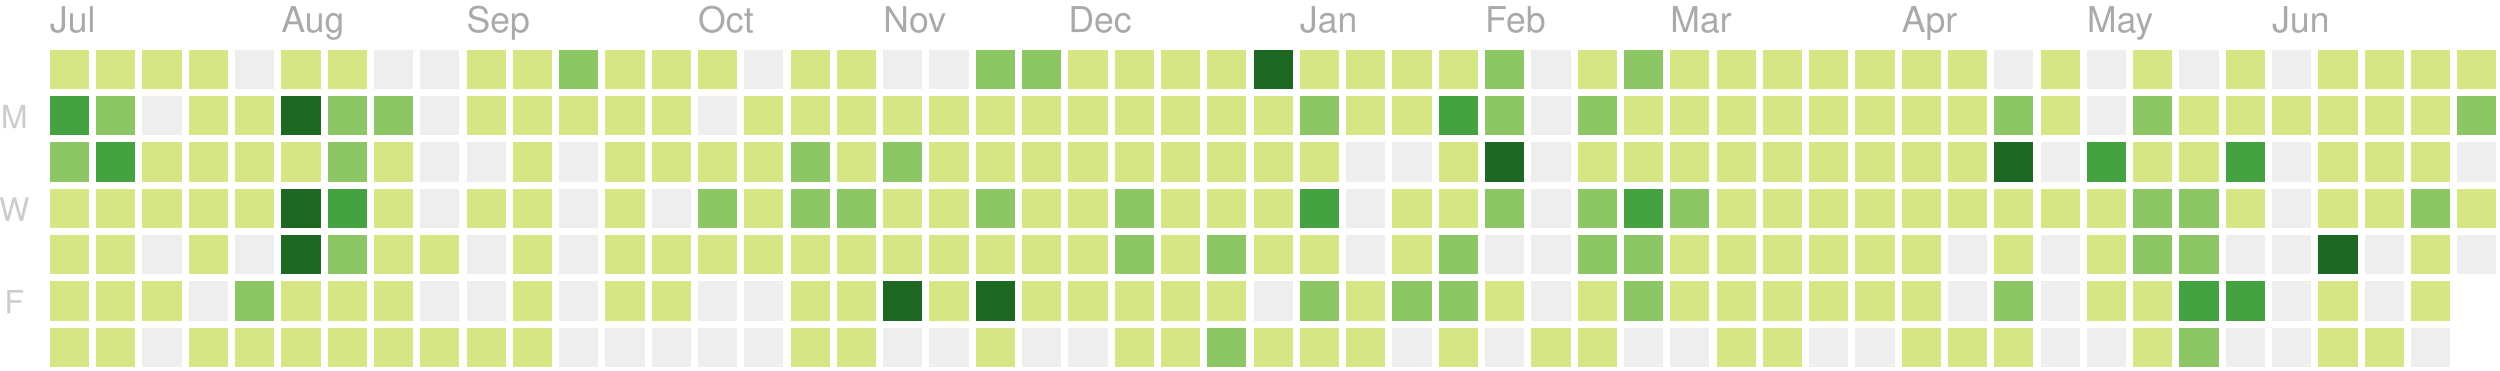
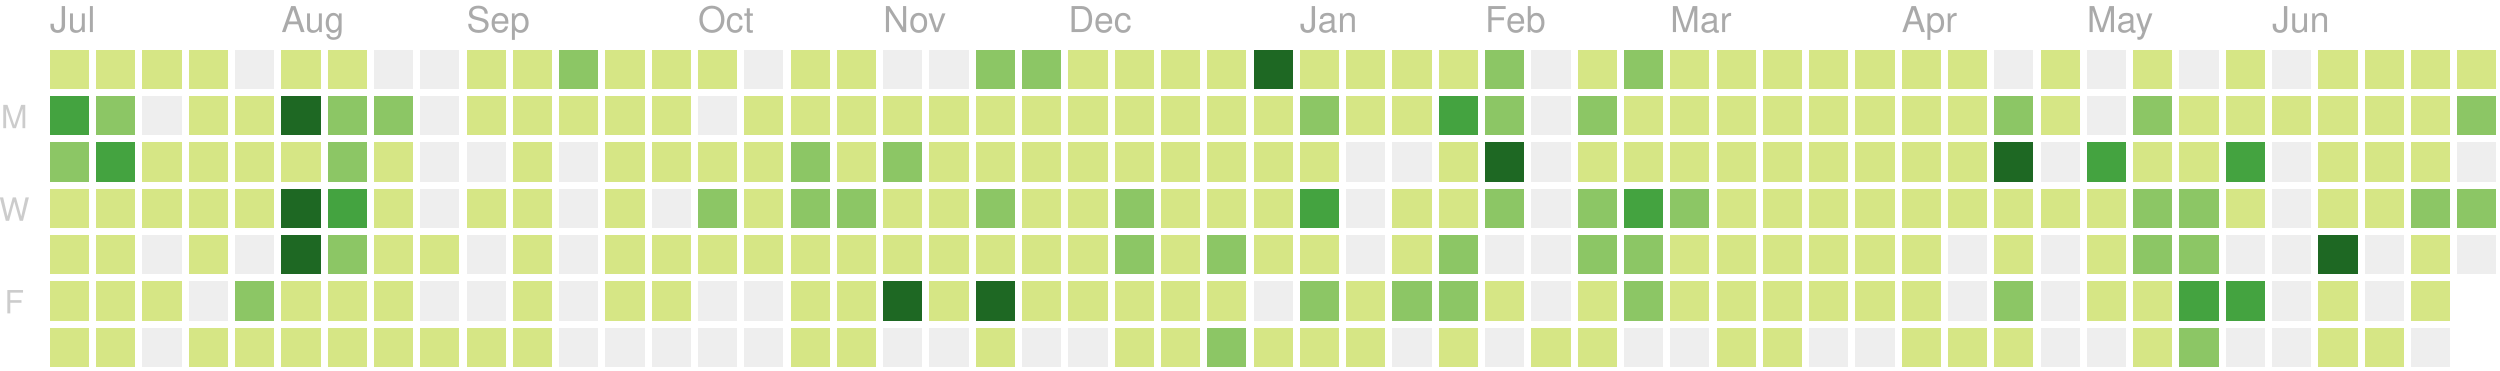
<svg xmlns="http://www.w3.org/2000/svg" version="1.1" width="702" height="104">
  <rect style="fill:#d6e685;shape-rendering:crispedges;" data-score="5" data-date="2018-07-01" x="14" y="14" width="11" height="11" />
  <rect style="fill:#d6e685;shape-rendering:crispedges;" data-score="3" data-date="2018-07-08" x="27" y="14" width="11" height="11" />
  <rect style="fill:#d6e685;shape-rendering:crispedges;" data-score="1" data-date="2018-07-15" x="40" y="14" width="11" height="11" />
  <rect style="fill:#d6e685;shape-rendering:crispedges;" data-score="2" data-date="2018-07-22" x="53" y="14" width="11" height="11" />
  <rect style="fill:#eeeeee;shape-rendering:crispedges;" data-score="0" data-date="2018-07-29" x="66" y="14" width="11" height="11" />
  <rect style="fill:#d6e685;shape-rendering:crispedges;" data-score="1" data-date="2018-08-05" x="79" y="14" width="11" height="11" />
  <rect style="fill:#d6e685;shape-rendering:crispedges;" data-score="3" data-date="2018-08-12" x="92" y="14" width="11" height="11" />
  <rect style="fill:#eeeeee;shape-rendering:crispedges;" data-score="0" data-date="2018-08-19" x="105" y="14" width="11" height="11" />
  <rect style="fill:#eeeeee;shape-rendering:crispedges;" data-score="0" data-date="2018-08-26" x="118" y="14" width="11" height="11" />
  <rect style="fill:#d6e685;shape-rendering:crispedges;" data-score="1" data-date="2018-09-02" x="131" y="14" width="11" height="11" />
  <rect style="fill:#d6e685;shape-rendering:crispedges;" data-score="5" data-date="2018-09-09" x="144" y="14" width="11" height="11" />
  <rect style="fill:#8cc665;shape-rendering:crispedges;" data-score="15" data-date="2018-09-16" x="157" y="14" width="11" height="11" />
  <rect style="fill:#d6e685;shape-rendering:crispedges;" data-score="6" data-date="2018-09-23" x="170" y="14" width="11" height="11" />
  <rect style="fill:#d6e685;shape-rendering:crispedges;" data-score="1" data-date="2018-09-30" x="183" y="14" width="11" height="11" />
  <rect style="fill:#d6e685;shape-rendering:crispedges;" data-score="2" data-date="2018-10-07" x="196" y="14" width="11" height="11" />
  <rect style="fill:#eeeeee;shape-rendering:crispedges;" data-score="0" data-date="2018-10-14" x="209" y="14" width="11" height="11" />
  <rect style="fill:#d6e685;shape-rendering:crispedges;" data-score="1" data-date="2018-10-21" x="222" y="14" width="11" height="11" />
  <rect style="fill:#d6e685;shape-rendering:crispedges;" data-score="10" data-date="2018-10-28" x="235" y="14" width="11" height="11" />
  <rect style="fill:#eeeeee;shape-rendering:crispedges;" data-score="0" data-date="2018-11-04" x="248" y="14" width="11" height="11" />
  <rect style="fill:#eeeeee;shape-rendering:crispedges;" data-score="0" data-date="2018-11-11" x="261" y="14" width="11" height="11" />
  <rect style="fill:#8cc665;shape-rendering:crispedges;" data-score="15" data-date="2018-11-18" x="274" y="14" width="11" height="11" />
  <rect style="fill:#8cc665;shape-rendering:crispedges;" data-score="17" data-date="2018-11-25" x="287" y="14" width="11" height="11" />
  <rect style="fill:#d6e685;shape-rendering:crispedges;" data-score="4" data-date="2018-12-02" x="300" y="14" width="11" height="11" />
  <rect style="fill:#d6e685;shape-rendering:crispedges;" data-score="2" data-date="2018-12-09" x="313" y="14" width="11" height="11" />
  <rect style="fill:#d6e685;shape-rendering:crispedges;" data-score="3" data-date="2018-12-16" x="326" y="14" width="11" height="11" />
  <rect style="fill:#d6e685;shape-rendering:crispedges;" data-score="4" data-date="2018-12-23" x="339" y="14" width="11" height="11" />
  <rect style="fill:#1e6823;shape-rendering:crispedges;" data-score="82" data-date="2018-12-30" x="352" y="14" width="11" height="11" />
  <rect style="fill:#d6e685;shape-rendering:crispedges;" data-score="7" data-date="2019-01-06" x="365" y="14" width="11" height="11" />
  <rect style="fill:#d6e685;shape-rendering:crispedges;" data-score="1" data-date="2019-01-13" x="378" y="14" width="11" height="11" />
  <rect style="fill:#d6e685;shape-rendering:crispedges;" data-score="8" data-date="2019-01-20" x="391" y="14" width="11" height="11" />
  <rect style="fill:#d6e685;shape-rendering:crispedges;" data-score="7" data-date="2019-01-27" x="404" y="14" width="11" height="11" />
  <rect style="fill:#8cc665;shape-rendering:crispedges;" data-score="20" data-date="2019-02-03" x="417" y="14" width="11" height="11" />
  <rect style="fill:#eeeeee;shape-rendering:crispedges;" data-score="0" data-date="2019-02-10" x="430" y="14" width="11" height="11" />
  <rect style="fill:#d6e685;shape-rendering:crispedges;" data-score="2" data-date="2019-02-17" x="443" y="14" width="11" height="11" />
  <rect style="fill:#8cc665;shape-rendering:crispedges;" data-score="13" data-date="2019-02-24" x="456" y="14" width="11" height="11" />
  <rect style="fill:#d6e685;shape-rendering:crispedges;" data-score="6" data-date="2019-03-03" x="469" y="14" width="11" height="11" />
  <rect style="fill:#d6e685;shape-rendering:crispedges;" data-score="6" data-date="2019-03-10" x="482" y="14" width="11" height="11" />
  <rect style="fill:#d6e685;shape-rendering:crispedges;" data-score="1" data-date="2019-03-17" x="495" y="14" width="11" height="11" />
  <rect style="fill:#d6e685;shape-rendering:crispedges;" data-score="4" data-date="2019-03-24" x="508" y="14" width="11" height="11" />
  <rect style="fill:#d6e685;shape-rendering:crispedges;" data-score="3" data-date="2019-03-31" x="521" y="14" width="11" height="11" />
  <rect style="fill:#d6e685;shape-rendering:crispedges;" data-score="2" data-date="2019-04-07" x="534" y="14" width="11" height="11" />
  <rect style="fill:#d6e685;shape-rendering:crispedges;" data-score="3" data-date="2019-04-14" x="547" y="14" width="11" height="11" />
  <rect style="fill:#eeeeee;shape-rendering:crispedges;" data-score="0" data-date="2019-04-21" x="560" y="14" width="11" height="11" />
  <rect style="fill:#d6e685;shape-rendering:crispedges;" data-score="9" data-date="2019-04-28" x="573" y="14" width="11" height="11" />
  <rect style="fill:#eeeeee;shape-rendering:crispedges;" data-score="0" data-date="2019-05-05" x="586" y="14" width="11" height="11" />
  <rect style="fill:#d6e685;shape-rendering:crispedges;" data-score="6" data-date="2019-05-12" x="599" y="14" width="11" height="11" />
  <rect style="fill:#eeeeee;shape-rendering:crispedges;" data-score="0" data-date="2019-05-19" x="612" y="14" width="11" height="11" />
  <rect style="fill:#d6e685;shape-rendering:crispedges;" data-score="4" data-date="2019-05-26" x="625" y="14" width="11" height="11" />
  <rect style="fill:#eeeeee;shape-rendering:crispedges;" data-score="0" data-date="2019-06-02" x="638" y="14" width="11" height="11" />
  <rect style="fill:#d6e685;shape-rendering:crispedges;" data-score="1" data-date="2019-06-09" x="651" y="14" width="11" height="11" />
  <rect style="fill:#d6e685;shape-rendering:crispedges;" data-score="3" data-date="2019-06-16" x="664" y="14" width="11" height="11" />
  <rect style="fill:#d6e685;shape-rendering:crispedges;" data-score="2" data-date="2019-06-23" x="677" y="14" width="11" height="11" />
  <rect style="fill:#d6e685;shape-rendering:crispedges;" data-score="2" data-date="2019-06-30" x="690" y="14" width="11" height="11" />
  <rect style="fill:#44a340;shape-rendering:crispedges;" data-score="31" data-date="2018-07-02" x="14" y="27" width="11" height="11" />
  <rect style="fill:#8cc665;shape-rendering:crispedges;" data-score="13" data-date="2018-07-09" x="27" y="27" width="11" height="11" />
  <rect style="fill:#eeeeee;shape-rendering:crispedges;" data-score="0" data-date="2018-07-16" x="40" y="27" width="11" height="11" />
  <rect style="fill:#d6e685;shape-rendering:crispedges;" data-score="3" data-date="2018-07-23" x="53" y="27" width="11" height="11" />
  <rect style="fill:#d6e685;shape-rendering:crispedges;" data-score="8" data-date="2018-07-30" x="66" y="27" width="11" height="11" />
  <rect style="fill:#1e6823;shape-rendering:crispedges;" data-score="42" data-date="2018-08-06" x="79" y="27" width="11" height="11" />
  <rect style="fill:#8cc665;shape-rendering:crispedges;" data-score="16" data-date="2018-08-13" x="92" y="27" width="11" height="11" />
  <rect style="fill:#8cc665;shape-rendering:crispedges;" data-score="14" data-date="2018-08-20" x="105" y="27" width="11" height="11" />
  <rect style="fill:#eeeeee;shape-rendering:crispedges;" data-score="0" data-date="2018-08-27" x="118" y="27" width="11" height="11" />
  <rect style="fill:#d6e685;shape-rendering:crispedges;" data-score="2" data-date="2018-09-03" x="131" y="27" width="11" height="11" />
  <rect style="fill:#d6e685;shape-rendering:crispedges;" data-score="4" data-date="2018-09-10" x="144" y="27" width="11" height="11" />
  <rect style="fill:#d6e685;shape-rendering:crispedges;" data-score="1" data-date="2018-09-17" x="157" y="27" width="11" height="11" />
  <rect style="fill:#d6e685;shape-rendering:crispedges;" data-score="7" data-date="2018-09-24" x="170" y="27" width="11" height="11" />
  <rect style="fill:#d6e685;shape-rendering:crispedges;" data-score="3" data-date="2018-10-01" x="183" y="27" width="11" height="11" />
  <rect style="fill:#eeeeee;shape-rendering:crispedges;" data-score="0" data-date="2018-10-08" x="196" y="27" width="11" height="11" />
  <rect style="fill:#d6e685;shape-rendering:crispedges;" data-score="1" data-date="2018-10-15" x="209" y="27" width="11" height="11" />
  <rect style="fill:#d6e685;shape-rendering:crispedges;" data-score="1" data-date="2018-10-22" x="222" y="27" width="11" height="11" />
  <rect style="fill:#d6e685;shape-rendering:crispedges;" data-score="9" data-date="2018-10-29" x="235" y="27" width="11" height="11" />
  <rect style="fill:#d6e685;shape-rendering:crispedges;" data-score="6" data-date="2018-11-05" x="248" y="27" width="11" height="11" />
  <rect style="fill:#d6e685;shape-rendering:crispedges;" data-score="10" data-date="2018-11-12" x="261" y="27" width="11" height="11" />
  <rect style="fill:#d6e685;shape-rendering:crispedges;" data-score="11" data-date="2018-11-19" x="274" y="27" width="11" height="11" />
  <rect style="fill:#d6e685;shape-rendering:crispedges;" data-score="10" data-date="2018-11-26" x="287" y="27" width="11" height="11" />
  <rect style="fill:#d6e685;shape-rendering:crispedges;" data-score="4" data-date="2018-12-03" x="300" y="27" width="11" height="11" />
  <rect style="fill:#d6e685;shape-rendering:crispedges;" data-score="8" data-date="2018-12-10" x="313" y="27" width="11" height="11" />
  <rect style="fill:#d6e685;shape-rendering:crispedges;" data-score="10" data-date="2018-12-17" x="326" y="27" width="11" height="11" />
  <rect style="fill:#d6e685;shape-rendering:crispedges;" data-score="4" data-date="2018-12-24" x="339" y="27" width="11" height="11" />
  <rect style="fill:#d6e685;shape-rendering:crispedges;" data-score="8" data-date="2018-12-31" x="352" y="27" width="11" height="11" />
  <rect style="fill:#8cc665;shape-rendering:crispedges;" data-score="12" data-date="2019-01-07" x="365" y="27" width="11" height="11" />
  <rect style="fill:#d6e685;shape-rendering:crispedges;" data-score="2" data-date="2019-01-14" x="378" y="27" width="11" height="11" />
  <rect style="fill:#d6e685;shape-rendering:crispedges;" data-score="6" data-date="2019-01-21" x="391" y="27" width="11" height="11" />
  <rect style="fill:#44a340;shape-rendering:crispedges;" data-score="26" data-date="2019-01-28" x="404" y="27" width="11" height="11" />
  <rect style="fill:#8cc665;shape-rendering:crispedges;" data-score="17" data-date="2019-02-04" x="417" y="27" width="11" height="11" />
  <rect style="fill:#eeeeee;shape-rendering:crispedges;" data-score="0" data-date="2019-02-11" x="430" y="27" width="11" height="11" />
  <rect style="fill:#8cc665;shape-rendering:crispedges;" data-score="14" data-date="2019-02-18" x="443" y="27" width="11" height="11" />
  <rect style="fill:#d6e685;shape-rendering:crispedges;" data-score="3" data-date="2019-02-25" x="456" y="27" width="11" height="11" />
  <rect style="fill:#d6e685;shape-rendering:crispedges;" data-score="11" data-date="2019-03-04" x="469" y="27" width="11" height="11" />
  <rect style="fill:#d6e685;shape-rendering:crispedges;" data-score="5" data-date="2019-03-11" x="482" y="27" width="11" height="11" />
  <rect style="fill:#d6e685;shape-rendering:crispedges;" data-score="11" data-date="2019-03-18" x="495" y="27" width="11" height="11" />
  <rect style="fill:#d6e685;shape-rendering:crispedges;" data-score="4" data-date="2019-03-25" x="508" y="27" width="11" height="11" />
  <rect style="fill:#d6e685;shape-rendering:crispedges;" data-score="2" data-date="2019-04-01" x="521" y="27" width="11" height="11" />
  <rect style="fill:#d6e685;shape-rendering:crispedges;" data-score="2" data-date="2019-04-08" x="534" y="27" width="11" height="11" />
  <rect style="fill:#d6e685;shape-rendering:crispedges;" data-score="2" data-date="2019-04-15" x="547" y="27" width="11" height="11" />
  <rect style="fill:#8cc665;shape-rendering:crispedges;" data-score="14" data-date="2019-04-22" x="560" y="27" width="11" height="11" />
  <rect style="fill:#d6e685;shape-rendering:crispedges;" data-score="7" data-date="2019-04-29" x="573" y="27" width="11" height="11" />
  <rect style="fill:#eeeeee;shape-rendering:crispedges;" data-score="0" data-date="2019-05-06" x="586" y="27" width="11" height="11" />
  <rect style="fill:#8cc665;shape-rendering:crispedges;" data-score="17" data-date="2019-05-13" x="599" y="27" width="11" height="11" />
  <rect style="fill:#d6e685;shape-rendering:crispedges;" data-score="11" data-date="2019-05-20" x="612" y="27" width="11" height="11" />
  <rect style="fill:#d6e685;shape-rendering:crispedges;" data-score="11" data-date="2019-05-27" x="625" y="27" width="11" height="11" />
  <rect style="fill:#d6e685;shape-rendering:crispedges;" data-score="2" data-date="2019-06-03" x="638" y="27" width="11" height="11" />
  <rect style="fill:#d6e685;shape-rendering:crispedges;" data-score="6" data-date="2019-06-10" x="651" y="27" width="11" height="11" />
  <rect style="fill:#d6e685;shape-rendering:crispedges;" data-score="11" data-date="2019-06-17" x="664" y="27" width="11" height="11" />
  <rect style="fill:#d6e685;shape-rendering:crispedges;" data-score="3" data-date="2019-06-24" x="677" y="27" width="11" height="11" />
  <rect style="fill:#8cc665;shape-rendering:crispedges;" data-score="17" data-date="2019-07-01" x="690" y="27" width="11" height="11" />
  <rect style="fill:#8cc665;shape-rendering:crispedges;" data-score="18" data-date="2018-07-03" x="14" y="40" width="11" height="11" />
  <rect style="fill:#44a340;shape-rendering:crispedges;" data-score="25" data-date="2018-07-10" x="27" y="40" width="11" height="11" />
  <rect style="fill:#d6e685;shape-rendering:crispedges;" data-score="4" data-date="2018-07-17" x="40" y="40" width="11" height="11" />
  <rect style="fill:#d6e685;shape-rendering:crispedges;" data-score="5" data-date="2018-07-24" x="53" y="40" width="11" height="11" />
  <rect style="fill:#d6e685;shape-rendering:crispedges;" data-score="6" data-date="2018-07-31" x="66" y="40" width="11" height="11" />
  <rect style="fill:#d6e685;shape-rendering:crispedges;" data-score="9" data-date="2018-08-07" x="79" y="40" width="11" height="11" />
  <rect style="fill:#8cc665;shape-rendering:crispedges;" data-score="17" data-date="2018-08-14" x="92" y="40" width="11" height="11" />
  <rect style="fill:#d6e685;shape-rendering:crispedges;" data-score="6" data-date="2018-08-21" x="105" y="40" width="11" height="11" />
  <rect style="fill:#eeeeee;shape-rendering:crispedges;" data-score="0" data-date="2018-08-28" x="118" y="40" width="11" height="11" />
  <rect style="fill:#eeeeee;shape-rendering:crispedges;" data-score="0" data-date="2018-09-04" x="131" y="40" width="11" height="11" />
  <rect style="fill:#d6e685;shape-rendering:crispedges;" data-score="5" data-date="2018-09-11" x="144" y="40" width="11" height="11" />
  <rect style="fill:#eeeeee;shape-rendering:crispedges;" data-score="0" data-date="2018-09-18" x="157" y="40" width="11" height="11" />
  <rect style="fill:#d6e685;shape-rendering:crispedges;" data-score="1" data-date="2018-09-25" x="170" y="40" width="11" height="11" />
  <rect style="fill:#d6e685;shape-rendering:crispedges;" data-score="10" data-date="2018-10-02" x="183" y="40" width="11" height="11" />
  <rect style="fill:#d6e685;shape-rendering:crispedges;" data-score="5" data-date="2018-10-09" x="196" y="40" width="11" height="11" />
  <rect style="fill:#d6e685;shape-rendering:crispedges;" data-score="5" data-date="2018-10-16" x="209" y="40" width="11" height="11" />
  <rect style="fill:#8cc665;shape-rendering:crispedges;" data-score="13" data-date="2018-10-23" x="222" y="40" width="11" height="11" />
  <rect style="fill:#d6e685;shape-rendering:crispedges;" data-score="9" data-date="2018-10-30" x="235" y="40" width="11" height="11" />
  <rect style="fill:#8cc665;shape-rendering:crispedges;" data-score="19" data-date="2018-11-06" x="248" y="40" width="11" height="11" />
  <rect style="fill:#d6e685;shape-rendering:crispedges;" data-score="1" data-date="2018-11-13" x="261" y="40" width="11" height="11" />
  <rect style="fill:#d6e685;shape-rendering:crispedges;" data-score="8" data-date="2018-11-20" x="274" y="40" width="11" height="11" />
  <rect style="fill:#d6e685;shape-rendering:crispedges;" data-score="6" data-date="2018-11-27" x="287" y="40" width="11" height="11" />
  <rect style="fill:#d6e685;shape-rendering:crispedges;" data-score="7" data-date="2018-12-04" x="300" y="40" width="11" height="11" />
  <rect style="fill:#d6e685;shape-rendering:crispedges;" data-score="5" data-date="2018-12-11" x="313" y="40" width="11" height="11" />
  <rect style="fill:#d6e685;shape-rendering:crispedges;" data-score="7" data-date="2018-12-18" x="326" y="40" width="11" height="11" />
  <rect style="fill:#d6e685;shape-rendering:crispedges;" data-score="2" data-date="2018-12-25" x="339" y="40" width="11" height="11" />
  <rect style="fill:#d6e685;shape-rendering:crispedges;" data-score="10" data-date="2019-01-01" x="352" y="40" width="11" height="11" />
  <rect style="fill:#d6e685;shape-rendering:crispedges;" data-score="4" data-date="2019-01-08" x="365" y="40" width="11" height="11" />
  <rect style="fill:#eeeeee;shape-rendering:crispedges;" data-score="0" data-date="2019-01-15" x="378" y="40" width="11" height="11" />
  <rect style="fill:#eeeeee;shape-rendering:crispedges;" data-score="0" data-date="2019-01-22" x="391" y="40" width="11" height="11" />
  <rect style="fill:#d6e685;shape-rendering:crispedges;" data-score="9" data-date="2019-01-29" x="404" y="40" width="11" height="11" />
  <rect style="fill:#1e6823;shape-rendering:crispedges;" data-score="35" data-date="2019-02-05" x="417" y="40" width="11" height="11" />
  <rect style="fill:#eeeeee;shape-rendering:crispedges;" data-score="0" data-date="2019-02-12" x="430" y="40" width="11" height="11" />
  <rect style="fill:#d6e685;shape-rendering:crispedges;" data-score="2" data-date="2019-02-19" x="443" y="40" width="11" height="11" />
  <rect style="fill:#d6e685;shape-rendering:crispedges;" data-score="3" data-date="2019-02-26" x="456" y="40" width="11" height="11" />
  <rect style="fill:#d6e685;shape-rendering:crispedges;" data-score="3" data-date="2019-03-05" x="469" y="40" width="11" height="11" />
  <rect style="fill:#d6e685;shape-rendering:crispedges;" data-score="2" data-date="2019-03-12" x="482" y="40" width="11" height="11" />
  <rect style="fill:#d6e685;shape-rendering:crispedges;" data-score="8" data-date="2019-03-19" x="495" y="40" width="11" height="11" />
  <rect style="fill:#d6e685;shape-rendering:crispedges;" data-score="3" data-date="2019-03-26" x="508" y="40" width="11" height="11" />
  <rect style="fill:#d6e685;shape-rendering:crispedges;" data-score="9" data-date="2019-04-02" x="521" y="40" width="11" height="11" />
  <rect style="fill:#d6e685;shape-rendering:crispedges;" data-score="4" data-date="2019-04-09" x="534" y="40" width="11" height="11" />
  <rect style="fill:#d6e685;shape-rendering:crispedges;" data-score="3" data-date="2019-04-16" x="547" y="40" width="11" height="11" />
  <rect style="fill:#1e6823;shape-rendering:crispedges;" data-score="35" data-date="2019-04-23" x="560" y="40" width="11" height="11" />
  <rect style="fill:#eeeeee;shape-rendering:crispedges;" data-score="0" data-date="2019-04-30" x="573" y="40" width="11" height="11" />
  <rect style="fill:#44a340;shape-rendering:crispedges;" data-score="32" data-date="2019-05-07" x="586" y="40" width="11" height="11" />
  <rect style="fill:#d6e685;shape-rendering:crispedges;" data-score="7" data-date="2019-05-14" x="599" y="40" width="11" height="11" />
  <rect style="fill:#d6e685;shape-rendering:crispedges;" data-score="8" data-date="2019-05-21" x="612" y="40" width="11" height="11" />
  <rect style="fill:#44a340;shape-rendering:crispedges;" data-score="33" data-date="2019-05-28" x="625" y="40" width="11" height="11" />
  <rect style="fill:#eeeeee;shape-rendering:crispedges;" data-score="0" data-date="2019-06-04" x="638" y="40" width="11" height="11" />
  <rect style="fill:#d6e685;shape-rendering:crispedges;" data-score="10" data-date="2019-06-11" x="651" y="40" width="11" height="11" />
  <rect style="fill:#d6e685;shape-rendering:crispedges;" data-score="4" data-date="2019-06-18" x="664" y="40" width="11" height="11" />
  <rect style="fill:#d6e685;shape-rendering:crispedges;" data-score="11" data-date="2019-06-25" x="677" y="40" width="11" height="11" />
  <rect style="fill:#eeeeee;shape-rendering:crispedges;" data-score="0" data-date="2019-07-02" x="690" y="40" width="11" height="11" />
  <rect style="fill:#d6e685;shape-rendering:crispedges;" data-score="1" data-date="2018-07-04" x="14" y="53" width="11" height="11" />
  <rect style="fill:#d6e685;shape-rendering:crispedges;" data-score="4" data-date="2018-07-11" x="27" y="53" width="11" height="11" />
  <rect style="fill:#d6e685;shape-rendering:crispedges;" data-score="1" data-date="2018-07-18" x="40" y="53" width="11" height="11" />
  <rect style="fill:#d6e685;shape-rendering:crispedges;" data-score="3" data-date="2018-07-25" x="53" y="53" width="11" height="11" />
  <rect style="fill:#d6e685;shape-rendering:crispedges;" data-score="10" data-date="2018-08-01" x="66" y="53" width="11" height="11" />
  <rect style="fill:#1e6823;shape-rendering:crispedges;" data-score="40" data-date="2018-08-08" x="79" y="53" width="11" height="11" />
  <rect style="fill:#44a340;shape-rendering:crispedges;" data-score="27" data-date="2018-08-15" x="92" y="53" width="11" height="11" />
  <rect style="fill:#d6e685;shape-rendering:crispedges;" data-score="3" data-date="2018-08-22" x="105" y="53" width="11" height="11" />
  <rect style="fill:#eeeeee;shape-rendering:crispedges;" data-score="0" data-date="2018-08-29" x="118" y="53" width="11" height="11" />
  <rect style="fill:#d6e685;shape-rendering:crispedges;" data-score="1" data-date="2018-09-05" x="131" y="53" width="11" height="11" />
  <rect style="fill:#d6e685;shape-rendering:crispedges;" data-score="2" data-date="2018-09-12" x="144" y="53" width="11" height="11" />
  <rect style="fill:#eeeeee;shape-rendering:crispedges;" data-score="0" data-date="2018-09-19" x="157" y="53" width="11" height="11" />
  <rect style="fill:#d6e685;shape-rendering:crispedges;" data-score="1" data-date="2018-09-26" x="170" y="53" width="11" height="11" />
  <rect style="fill:#eeeeee;shape-rendering:crispedges;" data-score="0" data-date="2018-10-03" x="183" y="53" width="11" height="11" />
  <rect style="fill:#8cc665;shape-rendering:crispedges;" data-score="19" data-date="2018-10-10" x="196" y="53" width="11" height="11" />
  <rect style="fill:#d6e685;shape-rendering:crispedges;" data-score="3" data-date="2018-10-17" x="209" y="53" width="11" height="11" />
  <rect style="fill:#8cc665;shape-rendering:crispedges;" data-score="12" data-date="2018-10-24" x="222" y="53" width="11" height="11" />
  <rect style="fill:#8cc665;shape-rendering:crispedges;" data-score="13" data-date="2018-10-31" x="235" y="53" width="11" height="11" />
  <rect style="fill:#d6e685;shape-rendering:crispedges;" data-score="6" data-date="2018-11-07" x="248" y="53" width="11" height="11" />
  <rect style="fill:#d6e685;shape-rendering:crispedges;" data-score="3" data-date="2018-11-14" x="261" y="53" width="11" height="11" />
  <rect style="fill:#8cc665;shape-rendering:crispedges;" data-score="14" data-date="2018-11-21" x="274" y="53" width="11" height="11" />
  <rect style="fill:#d6e685;shape-rendering:crispedges;" data-score="7" data-date="2018-11-28" x="287" y="53" width="11" height="11" />
  <rect style="fill:#d6e685;shape-rendering:crispedges;" data-score="10" data-date="2018-12-05" x="300" y="53" width="11" height="11" />
  <rect style="fill:#8cc665;shape-rendering:crispedges;" data-score="13" data-date="2018-12-12" x="313" y="53" width="11" height="11" />
  <rect style="fill:#d6e685;shape-rendering:crispedges;" data-score="9" data-date="2018-12-19" x="326" y="53" width="11" height="11" />
  <rect style="fill:#d6e685;shape-rendering:crispedges;" data-score="2" data-date="2018-12-26" x="339" y="53" width="11" height="11" />
  <rect style="fill:#d6e685;shape-rendering:crispedges;" data-score="11" data-date="2019-01-02" x="352" y="53" width="11" height="11" />
  <rect style="fill:#44a340;shape-rendering:crispedges;" data-score="32" data-date="2019-01-09" x="365" y="53" width="11" height="11" />
  <rect style="fill:#eeeeee;shape-rendering:crispedges;" data-score="0" data-date="2019-01-16" x="378" y="53" width="11" height="11" />
  <rect style="fill:#d6e685;shape-rendering:crispedges;" data-score="6" data-date="2019-01-23" x="391" y="53" width="11" height="11" />
  <rect style="fill:#d6e685;shape-rendering:crispedges;" data-score="9" data-date="2019-01-30" x="404" y="53" width="11" height="11" />
  <rect style="fill:#8cc665;shape-rendering:crispedges;" data-score="13" data-date="2019-02-06" x="417" y="53" width="11" height="11" />
  <rect style="fill:#eeeeee;shape-rendering:crispedges;" data-score="0" data-date="2019-02-13" x="430" y="53" width="11" height="11" />
  <rect style="fill:#8cc665;shape-rendering:crispedges;" data-score="12" data-date="2019-02-20" x="443" y="53" width="11" height="11" />
  <rect style="fill:#44a340;shape-rendering:crispedges;" data-score="30" data-date="2019-02-27" x="456" y="53" width="11" height="11" />
  <rect style="fill:#8cc665;shape-rendering:crispedges;" data-score="14" data-date="2019-03-06" x="469" y="53" width="11" height="11" />
  <rect style="fill:#d6e685;shape-rendering:crispedges;" data-score="3" data-date="2019-03-13" x="482" y="53" width="11" height="11" />
  <rect style="fill:#d6e685;shape-rendering:crispedges;" data-score="4" data-date="2019-03-20" x="495" y="53" width="11" height="11" />
  <rect style="fill:#d6e685;shape-rendering:crispedges;" data-score="2" data-date="2019-03-27" x="508" y="53" width="11" height="11" />
  <rect style="fill:#d6e685;shape-rendering:crispedges;" data-score="3" data-date="2019-04-03" x="521" y="53" width="11" height="11" />
  <rect style="fill:#d6e685;shape-rendering:crispedges;" data-score="6" data-date="2019-04-10" x="534" y="53" width="11" height="11" />
  <rect style="fill:#d6e685;shape-rendering:crispedges;" data-score="5" data-date="2019-04-17" x="547" y="53" width="11" height="11" />
  <rect style="fill:#d6e685;shape-rendering:crispedges;" data-score="4" data-date="2019-04-24" x="560" y="53" width="11" height="11" />
  <rect style="fill:#d6e685;shape-rendering:crispedges;" data-score="2" data-date="2019-05-01" x="573" y="53" width="11" height="11" />
  <rect style="fill:#d6e685;shape-rendering:crispedges;" data-score="4" data-date="2019-05-08" x="586" y="53" width="11" height="11" />
  <rect style="fill:#8cc665;shape-rendering:crispedges;" data-score="15" data-date="2019-05-15" x="599" y="53" width="11" height="11" />
  <rect style="fill:#8cc665;shape-rendering:crispedges;" data-score="12" data-date="2019-05-22" x="612" y="53" width="11" height="11" />
  <rect style="fill:#d6e685;shape-rendering:crispedges;" data-score="8" data-date="2019-05-29" x="625" y="53" width="11" height="11" />
  <rect style="fill:#eeeeee;shape-rendering:crispedges;" data-score="0" data-date="2019-06-05" x="638" y="53" width="11" height="11" />
  <rect style="fill:#d6e685;shape-rendering:crispedges;" data-score="2" data-date="2019-06-12" x="651" y="53" width="11" height="11" />
  <rect style="fill:#d6e685;shape-rendering:crispedges;" data-score="1" data-date="2019-06-19" x="664" y="53" width="11" height="11" />
  <rect style="fill:#8cc665;shape-rendering:crispedges;" data-score="17" data-date="2019-06-26" x="677" y="53" width="11" height="11" />
-   <rect style="fill:#d6e685;shape-rendering:crispedges;" data-score="3" data-date="2019-07-03" x="690" y="53" width="11" height="11" />
+   <rect style="fill:#8cc665;shape-rendering:crispedges;" data-score="15" data-date="2019-07-03" x="690" y="53" width="11" height="11" />
  <rect style="fill:#d6e685;shape-rendering:crispedges;" data-score="2" data-date="2018-07-05" x="14" y="66" width="11" height="11" />
  <rect style="fill:#d6e685;shape-rendering:crispedges;" data-score="5" data-date="2018-07-12" x="27" y="66" width="11" height="11" />
  <rect style="fill:#eeeeee;shape-rendering:crispedges;" data-score="0" data-date="2018-07-19" x="40" y="66" width="11" height="11" />
  <rect style="fill:#d6e685;shape-rendering:crispedges;" data-score="2" data-date="2018-07-26" x="53" y="66" width="11" height="11" />
  <rect style="fill:#eeeeee;shape-rendering:crispedges;" data-score="0" data-date="2018-08-02" x="66" y="66" width="11" height="11" />
  <rect style="fill:#1e6823;shape-rendering:crispedges;" data-score="36" data-date="2018-08-09" x="79" y="66" width="11" height="11" />
  <rect style="fill:#8cc665;shape-rendering:crispedges;" data-score="21" data-date="2018-08-16" x="92" y="66" width="11" height="11" />
  <rect style="fill:#d6e685;shape-rendering:crispedges;" data-score="4" data-date="2018-08-23" x="105" y="66" width="11" height="11" />
  <rect style="fill:#d6e685;shape-rendering:crispedges;" data-score="6" data-date="2018-08-30" x="118" y="66" width="11" height="11" />
  <rect style="fill:#eeeeee;shape-rendering:crispedges;" data-score="0" data-date="2018-09-06" x="131" y="66" width="11" height="11" />
  <rect style="fill:#d6e685;shape-rendering:crispedges;" data-score="1" data-date="2018-09-13" x="144" y="66" width="11" height="11" />
  <rect style="fill:#eeeeee;shape-rendering:crispedges;" data-score="0" data-date="2018-09-20" x="157" y="66" width="11" height="11" />
  <rect style="fill:#d6e685;shape-rendering:crispedges;" data-score="1" data-date="2018-09-27" x="170" y="66" width="11" height="11" />
  <rect style="fill:#d6e685;shape-rendering:crispedges;" data-score="7" data-date="2018-10-04" x="183" y="66" width="11" height="11" />
  <rect style="fill:#d6e685;shape-rendering:crispedges;" data-score="4" data-date="2018-10-11" x="196" y="66" width="11" height="11" />
  <rect style="fill:#d6e685;shape-rendering:crispedges;" data-score="4" data-date="2018-10-18" x="209" y="66" width="11" height="11" />
  <rect style="fill:#d6e685;shape-rendering:crispedges;" data-score="7" data-date="2018-10-25" x="222" y="66" width="11" height="11" />
  <rect style="fill:#d6e685;shape-rendering:crispedges;" data-score="7" data-date="2018-11-01" x="235" y="66" width="11" height="11" />
  <rect style="fill:#d6e685;shape-rendering:crispedges;" data-score="5" data-date="2018-11-08" x="248" y="66" width="11" height="11" />
  <rect style="fill:#d6e685;shape-rendering:crispedges;" data-score="3" data-date="2018-11-15" x="261" y="66" width="11" height="11" />
  <rect style="fill:#d6e685;shape-rendering:crispedges;" data-score="1" data-date="2018-11-22" x="274" y="66" width="11" height="11" />
  <rect style="fill:#d6e685;shape-rendering:crispedges;" data-score="6" data-date="2018-11-29" x="287" y="66" width="11" height="11" />
  <rect style="fill:#d6e685;shape-rendering:crispedges;" data-score="2" data-date="2018-12-06" x="300" y="66" width="11" height="11" />
  <rect style="fill:#8cc665;shape-rendering:crispedges;" data-score="17" data-date="2018-12-13" x="313" y="66" width="11" height="11" />
  <rect style="fill:#d6e685;shape-rendering:crispedges;" data-score="10" data-date="2018-12-20" x="326" y="66" width="11" height="11" />
  <rect style="fill:#8cc665;shape-rendering:crispedges;" data-score="15" data-date="2018-12-27" x="339" y="66" width="11" height="11" />
  <rect style="fill:#d6e685;shape-rendering:crispedges;" data-score="6" data-date="2019-01-03" x="352" y="66" width="11" height="11" />
  <rect style="fill:#d6e685;shape-rendering:crispedges;" data-score="6" data-date="2019-01-10" x="365" y="66" width="11" height="11" />
  <rect style="fill:#eeeeee;shape-rendering:crispedges;" data-score="0" data-date="2019-01-17" x="378" y="66" width="11" height="11" />
  <rect style="fill:#d6e685;shape-rendering:crispedges;" data-score="5" data-date="2019-01-24" x="391" y="66" width="11" height="11" />
  <rect style="fill:#8cc665;shape-rendering:crispedges;" data-score="17" data-date="2019-01-31" x="404" y="66" width="11" height="11" />
  <rect style="fill:#eeeeee;shape-rendering:crispedges;" data-score="0" data-date="2019-02-07" x="417" y="66" width="11" height="11" />
  <rect style="fill:#eeeeee;shape-rendering:crispedges;" data-score="0" data-date="2019-02-14" x="430" y="66" width="11" height="11" />
  <rect style="fill:#8cc665;shape-rendering:crispedges;" data-score="12" data-date="2019-02-21" x="443" y="66" width="11" height="11" />
  <rect style="fill:#8cc665;shape-rendering:crispedges;" data-score="12" data-date="2019-02-28" x="456" y="66" width="11" height="11" />
  <rect style="fill:#d6e685;shape-rendering:crispedges;" data-score="6" data-date="2019-03-07" x="469" y="66" width="11" height="11" />
  <rect style="fill:#d6e685;shape-rendering:crispedges;" data-score="8" data-date="2019-03-14" x="482" y="66" width="11" height="11" />
  <rect style="fill:#d6e685;shape-rendering:crispedges;" data-score="1" data-date="2019-03-21" x="495" y="66" width="11" height="11" />
  <rect style="fill:#d6e685;shape-rendering:crispedges;" data-score="2" data-date="2019-03-28" x="508" y="66" width="11" height="11" />
  <rect style="fill:#d6e685;shape-rendering:crispedges;" data-score="2" data-date="2019-04-04" x="521" y="66" width="11" height="11" />
  <rect style="fill:#d6e685;shape-rendering:crispedges;" data-score="4" data-date="2019-04-11" x="534" y="66" width="11" height="11" />
  <rect style="fill:#eeeeee;shape-rendering:crispedges;" data-score="0" data-date="2019-04-18" x="547" y="66" width="11" height="11" />
  <rect style="fill:#d6e685;shape-rendering:crispedges;" data-score="1" data-date="2019-04-25" x="560" y="66" width="11" height="11" />
  <rect style="fill:#eeeeee;shape-rendering:crispedges;" data-score="0" data-date="2019-05-02" x="573" y="66" width="11" height="11" />
  <rect style="fill:#d6e685;shape-rendering:crispedges;" data-score="1" data-date="2019-05-09" x="586" y="66" width="11" height="11" />
  <rect style="fill:#8cc665;shape-rendering:crispedges;" data-score="19" data-date="2019-05-16" x="599" y="66" width="11" height="11" />
  <rect style="fill:#8cc665;shape-rendering:crispedges;" data-score="17" data-date="2019-05-23" x="612" y="66" width="11" height="11" />
  <rect style="fill:#eeeeee;shape-rendering:crispedges;" data-score="0" data-date="2019-05-30" x="625" y="66" width="11" height="11" />
  <rect style="fill:#eeeeee;shape-rendering:crispedges;" data-score="0" data-date="2019-06-06" x="638" y="66" width="11" height="11" />
  <rect style="fill:#1e6823;shape-rendering:crispedges;" data-score="44" data-date="2019-06-13" x="651" y="66" width="11" height="11" />
  <rect style="fill:#eeeeee;shape-rendering:crispedges;" data-score="0" data-date="2019-06-20" x="664" y="66" width="11" height="11" />
  <rect style="fill:#d6e685;shape-rendering:crispedges;" data-score="4" data-date="2019-06-27" x="677" y="66" width="11" height="11" />
  <rect style="fill:#eeeeee;shape-rendering:crispedges;" data-score="0" data-date="2019-07-04" x="690" y="66" width="11" height="11" />
  <rect style="fill:#d6e685;shape-rendering:crispedges;" data-score="7" data-date="2018-07-06" x="14" y="79" width="11" height="11" />
  <rect style="fill:#d6e685;shape-rendering:crispedges;" data-score="11" data-date="2018-07-13" x="27" y="79" width="11" height="11" />
  <rect style="fill:#d6e685;shape-rendering:crispedges;" data-score="3" data-date="2018-07-20" x="40" y="79" width="11" height="11" />
  <rect style="fill:#eeeeee;shape-rendering:crispedges;" data-score="0" data-date="2018-07-27" x="53" y="79" width="11" height="11" />
  <rect style="fill:#8cc665;shape-rendering:crispedges;" data-score="13" data-date="2018-08-03" x="66" y="79" width="11" height="11" />
  <rect style="fill:#d6e685;shape-rendering:crispedges;" data-score="5" data-date="2018-08-10" x="79" y="79" width="11" height="11" />
  <rect style="fill:#d6e685;shape-rendering:crispedges;" data-score="11" data-date="2018-08-17" x="92" y="79" width="11" height="11" />
  <rect style="fill:#d6e685;shape-rendering:crispedges;" data-score="8" data-date="2018-08-24" x="105" y="79" width="11" height="11" />
  <rect style="fill:#eeeeee;shape-rendering:crispedges;" data-score="0" data-date="2018-08-31" x="118" y="79" width="11" height="11" />
  <rect style="fill:#eeeeee;shape-rendering:crispedges;" data-score="0" data-date="2018-09-07" x="131" y="79" width="11" height="11" />
  <rect style="fill:#d6e685;shape-rendering:crispedges;" data-score="2" data-date="2018-09-14" x="144" y="79" width="11" height="11" />
  <rect style="fill:#eeeeee;shape-rendering:crispedges;" data-score="0" data-date="2018-09-21" x="157" y="79" width="11" height="11" />
  <rect style="fill:#d6e685;shape-rendering:crispedges;" data-score="1" data-date="2018-09-28" x="170" y="79" width="11" height="11" />
  <rect style="fill:#d6e685;shape-rendering:crispedges;" data-score="6" data-date="2018-10-05" x="183" y="79" width="11" height="11" />
  <rect style="fill:#eeeeee;shape-rendering:crispedges;" data-score="0" data-date="2018-10-12" x="196" y="79" width="11" height="11" />
  <rect style="fill:#eeeeee;shape-rendering:crispedges;" data-score="0" data-date="2018-10-19" x="209" y="79" width="11" height="11" />
  <rect style="fill:#d6e685;shape-rendering:crispedges;" data-score="3" data-date="2018-10-26" x="222" y="79" width="11" height="11" />
  <rect style="fill:#d6e685;shape-rendering:crispedges;" data-score="7" data-date="2018-11-02" x="235" y="79" width="11" height="11" />
  <rect style="fill:#1e6823;shape-rendering:crispedges;" data-score="43" data-date="2018-11-09" x="248" y="79" width="11" height="11" />
  <rect style="fill:#d6e685;shape-rendering:crispedges;" data-score="5" data-date="2018-11-16" x="261" y="79" width="11" height="11" />
  <rect style="fill:#1e6823;shape-rendering:crispedges;" data-score="42" data-date="2018-11-23" x="274" y="79" width="11" height="11" />
  <rect style="fill:#d6e685;shape-rendering:crispedges;" data-score="7" data-date="2018-11-30" x="287" y="79" width="11" height="11" />
  <rect style="fill:#d6e685;shape-rendering:crispedges;" data-score="5" data-date="2018-12-07" x="300" y="79" width="11" height="11" />
  <rect style="fill:#d6e685;shape-rendering:crispedges;" data-score="5" data-date="2018-12-14" x="313" y="79" width="11" height="11" />
  <rect style="fill:#d6e685;shape-rendering:crispedges;" data-score="2" data-date="2018-12-21" x="326" y="79" width="11" height="11" />
  <rect style="fill:#d6e685;shape-rendering:crispedges;" data-score="11" data-date="2018-12-28" x="339" y="79" width="11" height="11" />
  <rect style="fill:#eeeeee;shape-rendering:crispedges;" data-score="0" data-date="2019-01-04" x="352" y="79" width="11" height="11" />
  <rect style="fill:#8cc665;shape-rendering:crispedges;" data-score="18" data-date="2019-01-11" x="365" y="79" width="11" height="11" />
  <rect style="fill:#d6e685;shape-rendering:crispedges;" data-score="4" data-date="2019-01-18" x="378" y="79" width="11" height="11" />
  <rect style="fill:#8cc665;shape-rendering:crispedges;" data-score="13" data-date="2019-01-25" x="391" y="79" width="11" height="11" />
  <rect style="fill:#8cc665;shape-rendering:crispedges;" data-score="16" data-date="2019-02-01" x="404" y="79" width="11" height="11" />
  <rect style="fill:#d6e685;shape-rendering:crispedges;" data-score="1" data-date="2019-02-08" x="417" y="79" width="11" height="11" />
  <rect style="fill:#eeeeee;shape-rendering:crispedges;" data-score="0" data-date="2019-02-15" x="430" y="79" width="11" height="11" />
  <rect style="fill:#d6e685;shape-rendering:crispedges;" data-score="2" data-date="2019-02-22" x="443" y="79" width="11" height="11" />
  <rect style="fill:#8cc665;shape-rendering:crispedges;" data-score="19" data-date="2019-03-01" x="456" y="79" width="11" height="11" />
  <rect style="fill:#d6e685;shape-rendering:crispedges;" data-score="1" data-date="2019-03-08" x="469" y="79" width="11" height="11" />
  <rect style="fill:#d6e685;shape-rendering:crispedges;" data-score="6" data-date="2019-03-15" x="482" y="79" width="11" height="11" />
  <rect style="fill:#d6e685;shape-rendering:crispedges;" data-score="10" data-date="2019-03-22" x="495" y="79" width="11" height="11" />
  <rect style="fill:#d6e685;shape-rendering:crispedges;" data-score="2" data-date="2019-03-29" x="508" y="79" width="11" height="11" />
  <rect style="fill:#d6e685;shape-rendering:crispedges;" data-score="2" data-date="2019-04-05" x="521" y="79" width="11" height="11" />
  <rect style="fill:#d6e685;shape-rendering:crispedges;" data-score="8" data-date="2019-04-12" x="534" y="79" width="11" height="11" />
  <rect style="fill:#eeeeee;shape-rendering:crispedges;" data-score="0" data-date="2019-04-19" x="547" y="79" width="11" height="11" />
  <rect style="fill:#8cc665;shape-rendering:crispedges;" data-score="16" data-date="2019-04-26" x="560" y="79" width="11" height="11" />
  <rect style="fill:#eeeeee;shape-rendering:crispedges;" data-score="0" data-date="2019-05-03" x="573" y="79" width="11" height="11" />
  <rect style="fill:#d6e685;shape-rendering:crispedges;" data-score="7" data-date="2019-05-10" x="586" y="79" width="11" height="11" />
  <rect style="fill:#d6e685;shape-rendering:crispedges;" data-score="10" data-date="2019-05-17" x="599" y="79" width="11" height="11" />
  <rect style="fill:#44a340;shape-rendering:crispedges;" data-score="25" data-date="2019-05-24" x="612" y="79" width="11" height="11" />
  <rect style="fill:#44a340;shape-rendering:crispedges;" data-score="33" data-date="2019-05-31" x="625" y="79" width="11" height="11" />
  <rect style="fill:#eeeeee;shape-rendering:crispedges;" data-score="0" data-date="2019-06-07" x="638" y="79" width="11" height="11" />
  <rect style="fill:#d6e685;shape-rendering:crispedges;" data-score="11" data-date="2019-06-14" x="651" y="79" width="11" height="11" />
  <rect style="fill:#eeeeee;shape-rendering:crispedges;" data-score="0" data-date="2019-06-21" x="664" y="79" width="11" height="11" />
  <rect style="fill:#d6e685;shape-rendering:crispedges;" data-score="6" data-date="2019-06-28" x="677" y="79" width="11" height="11" />
  <rect style="fill:#d6e685;shape-rendering:crispedges;" data-score="1" data-date="2018-07-07" x="14" y="92" width="11" height="11" />
  <rect style="fill:#d6e685;shape-rendering:crispedges;" data-score="1" data-date="2018-07-14" x="27" y="92" width="11" height="11" />
  <rect style="fill:#eeeeee;shape-rendering:crispedges;" data-score="0" data-date="2018-07-21" x="40" y="92" width="11" height="11" />
  <rect style="fill:#d6e685;shape-rendering:crispedges;" data-score="2" data-date="2018-07-28" x="53" y="92" width="11" height="11" />
  <rect style="fill:#d6e685;shape-rendering:crispedges;" data-score="5" data-date="2018-08-04" x="66" y="92" width="11" height="11" />
  <rect style="fill:#d6e685;shape-rendering:crispedges;" data-score="1" data-date="2018-08-11" x="79" y="92" width="11" height="11" />
  <rect style="fill:#d6e685;shape-rendering:crispedges;" data-score="2" data-date="2018-08-18" x="92" y="92" width="11" height="11" />
  <rect style="fill:#d6e685;shape-rendering:crispedges;" data-score="3" data-date="2018-08-25" x="105" y="92" width="11" height="11" />
  <rect style="fill:#d6e685;shape-rendering:crispedges;" data-score="3" data-date="2018-09-01" x="118" y="92" width="11" height="11" />
  <rect style="fill:#d6e685;shape-rendering:crispedges;" data-score="2" data-date="2018-09-08" x="131" y="92" width="11" height="11" />
  <rect style="fill:#d6e685;shape-rendering:crispedges;" data-score="6" data-date="2018-09-15" x="144" y="92" width="11" height="11" />
  <rect style="fill:#eeeeee;shape-rendering:crispedges;" data-score="0" data-date="2018-09-22" x="157" y="92" width="11" height="11" />
  <rect style="fill:#eeeeee;shape-rendering:crispedges;" data-score="0" data-date="2018-09-29" x="170" y="92" width="11" height="11" />
  <rect style="fill:#eeeeee;shape-rendering:crispedges;" data-score="0" data-date="2018-10-06" x="183" y="92" width="11" height="11" />
  <rect style="fill:#eeeeee;shape-rendering:crispedges;" data-score="0" data-date="2018-10-13" x="196" y="92" width="11" height="11" />
  <rect style="fill:#eeeeee;shape-rendering:crispedges;" data-score="0" data-date="2018-10-20" x="209" y="92" width="11" height="11" />
  <rect style="fill:#d6e685;shape-rendering:crispedges;" data-score="2" data-date="2018-10-27" x="222" y="92" width="11" height="11" />
  <rect style="fill:#d6e685;shape-rendering:crispedges;" data-score="1" data-date="2018-11-03" x="235" y="92" width="11" height="11" />
  <rect style="fill:#eeeeee;shape-rendering:crispedges;" data-score="0" data-date="2018-11-10" x="248" y="92" width="11" height="11" />
  <rect style="fill:#eeeeee;shape-rendering:crispedges;" data-score="0" data-date="2018-11-17" x="261" y="92" width="11" height="11" />
  <rect style="fill:#d6e685;shape-rendering:crispedges;" data-score="10" data-date="2018-11-24" x="274" y="92" width="11" height="11" />
  <rect style="fill:#eeeeee;shape-rendering:crispedges;" data-score="0" data-date="2018-12-01" x="287" y="92" width="11" height="11" />
  <rect style="fill:#eeeeee;shape-rendering:crispedges;" data-score="0" data-date="2018-12-08" x="300" y="92" width="11" height="11" />
  <rect style="fill:#d6e685;shape-rendering:crispedges;" data-score="3" data-date="2018-12-15" x="313" y="92" width="11" height="11" />
  <rect style="fill:#d6e685;shape-rendering:crispedges;" data-score="2" data-date="2018-12-22" x="326" y="92" width="11" height="11" />
  <rect style="fill:#8cc665;shape-rendering:crispedges;" data-score="22" data-date="2018-12-29" x="339" y="92" width="11" height="11" />
  <rect style="fill:#d6e685;shape-rendering:crispedges;" data-score="2" data-date="2019-01-05" x="352" y="92" width="11" height="11" />
  <rect style="fill:#d6e685;shape-rendering:crispedges;" data-score="5" data-date="2019-01-12" x="365" y="92" width="11" height="11" />
  <rect style="fill:#d6e685;shape-rendering:crispedges;" data-score="6" data-date="2019-01-19" x="378" y="92" width="11" height="11" />
  <rect style="fill:#eeeeee;shape-rendering:crispedges;" data-score="0" data-date="2019-01-26" x="391" y="92" width="11" height="11" />
  <rect style="fill:#d6e685;shape-rendering:crispedges;" data-score="3" data-date="2019-02-02" x="404" y="92" width="11" height="11" />
  <rect style="fill:#eeeeee;shape-rendering:crispedges;" data-score="0" data-date="2019-02-09" x="417" y="92" width="11" height="11" />
  <rect style="fill:#d6e685;shape-rendering:crispedges;" data-score="2" data-date="2019-02-16" x="430" y="92" width="11" height="11" />
  <rect style="fill:#d6e685;shape-rendering:crispedges;" data-score="2" data-date="2019-02-23" x="443" y="92" width="11" height="11" />
  <rect style="fill:#eeeeee;shape-rendering:crispedges;" data-score="0" data-date="2019-03-02" x="456" y="92" width="11" height="11" />
  <rect style="fill:#eeeeee;shape-rendering:crispedges;" data-score="0" data-date="2019-03-09" x="469" y="92" width="11" height="11" />
  <rect style="fill:#d6e685;shape-rendering:crispedges;" data-score="4" data-date="2019-03-16" x="482" y="92" width="11" height="11" />
  <rect style="fill:#d6e685;shape-rendering:crispedges;" data-score="1" data-date="2019-03-23" x="495" y="92" width="11" height="11" />
  <rect style="fill:#eeeeee;shape-rendering:crispedges;" data-score="0" data-date="2019-03-30" x="508" y="92" width="11" height="11" />
  <rect style="fill:#eeeeee;shape-rendering:crispedges;" data-score="0" data-date="2019-04-06" x="521" y="92" width="11" height="11" />
  <rect style="fill:#d6e685;shape-rendering:crispedges;" data-score="1" data-date="2019-04-13" x="534" y="92" width="11" height="11" />
  <rect style="fill:#d6e685;shape-rendering:crispedges;" data-score="1" data-date="2019-04-20" x="547" y="92" width="11" height="11" />
  <rect style="fill:#d6e685;shape-rendering:crispedges;" data-score="2" data-date="2019-04-27" x="560" y="92" width="11" height="11" />
  <rect style="fill:#eeeeee;shape-rendering:crispedges;" data-score="0" data-date="2019-05-04" x="573" y="92" width="11" height="11" />
  <rect style="fill:#eeeeee;shape-rendering:crispedges;" data-score="0" data-date="2019-05-11" x="586" y="92" width="11" height="11" />
  <rect style="fill:#d6e685;shape-rendering:crispedges;" data-score="6" data-date="2019-05-18" x="599" y="92" width="11" height="11" />
  <rect style="fill:#8cc665;shape-rendering:crispedges;" data-score="13" data-date="2019-05-25" x="612" y="92" width="11" height="11" />
  <rect style="fill:#eeeeee;shape-rendering:crispedges;" data-score="0" data-date="2019-06-01" x="625" y="92" width="11" height="11" />
  <rect style="fill:#eeeeee;shape-rendering:crispedges;" data-score="0" data-date="2019-06-08" x="638" y="92" width="11" height="11" />
  <rect style="fill:#d6e685;shape-rendering:crispedges;" data-score="1" data-date="2019-06-15" x="651" y="92" width="11" height="11" />
  <rect style="fill:#d6e685;shape-rendering:crispedges;" data-score="2" data-date="2019-06-22" x="664" y="92" width="11" height="11" />
  <rect style="fill:#eeeeee;shape-rendering:crispedges;" data-score="0" data-date="2019-06-29" x="677" y="92" width="11" height="11" />
  <text style="fill:#ccc;text-anchor:middle;text-align:center;font:9px Helvetica, arial, freesans, clean, sans-serif;white-space:nowrap;display:none;" x="4" y="23">S</text>
  <text style="fill:#ccc;text-anchor:middle;text-align:center;font:9px Helvetica, arial, freesans, clean, sans-serif;white-space:nowrap;display:display;" x="4" y="36">M</text>
  <text style="fill:#ccc;text-anchor:middle;text-align:center;font:9px Helvetica, arial, freesans, clean, sans-serif;white-space:nowrap;display:none;" x="4" y="49">T</text>
  <text style="fill:#ccc;text-anchor:middle;text-align:center;font:9px Helvetica, arial, freesans, clean, sans-serif;white-space:nowrap;display:display;" x="4" y="62">W</text>
  <text style="fill:#ccc;text-anchor:middle;text-align:center;font:9px Helvetica, arial, freesans, clean, sans-serif;white-space:nowrap;display:none;" x="4" y="75">T</text>
  <text style="fill:#ccc;text-anchor:middle;text-align:center;font:9px Helvetica, arial, freesans, clean, sans-serif;white-space:nowrap;display:display;" x="4" y="88">F</text>
  <text style="fill:#ccc;text-anchor:middle;text-align:center;font:9px Helvetica, arial, freesans, clean, sans-serif;white-space:nowrap;display:none;" x="4" y="101">S</text>
  <text style="fill:#aaa;text-align:center;font:10px Helvetica, arial, freesans, clean, sans-serif;white-space:nowrap;display:block;" x="14" y="9">Jul</text>
  <text style="fill:#aaa;text-align:center;font:10px Helvetica, arial, freesans, clean, sans-serif;white-space:nowrap;display:block;" x="79" y="9">Aug</text>
  <text style="fill:#aaa;text-align:center;font:10px Helvetica, arial, freesans, clean, sans-serif;white-space:nowrap;display:block;" x="131" y="9">Sep</text>
  <text style="fill:#aaa;text-align:center;font:10px Helvetica, arial, freesans, clean, sans-serif;white-space:nowrap;display:block;" x="196" y="9">Oct</text>
  <text style="fill:#aaa;text-align:center;font:10px Helvetica, arial, freesans, clean, sans-serif;white-space:nowrap;display:block;" x="248" y="9">Nov</text>
  <text style="fill:#aaa;text-align:center;font:10px Helvetica, arial, freesans, clean, sans-serif;white-space:nowrap;display:block;" x="300" y="9">Dec</text>
  <text style="fill:#aaa;text-align:center;font:10px Helvetica, arial, freesans, clean, sans-serif;white-space:nowrap;display:block;" x="365" y="9">Jan</text>
  <text style="fill:#aaa;text-align:center;font:10px Helvetica, arial, freesans, clean, sans-serif;white-space:nowrap;display:block;" x="417" y="9">Feb</text>
  <text style="fill:#aaa;text-align:center;font:10px Helvetica, arial, freesans, clean, sans-serif;white-space:nowrap;display:block;" x="469" y="9">Mar</text>
  <text style="fill:#aaa;text-align:center;font:10px Helvetica, arial, freesans, clean, sans-serif;white-space:nowrap;display:block;" x="534" y="9">Apr</text>
  <text style="fill:#aaa;text-align:center;font:10px Helvetica, arial, freesans, clean, sans-serif;white-space:nowrap;display:block;" x="586" y="9">May</text>
  <text style="fill:#aaa;text-align:center;font:10px Helvetica, arial, freesans, clean, sans-serif;white-space:nowrap;display:block;" x="638" y="9">Jun</text>
</svg>
